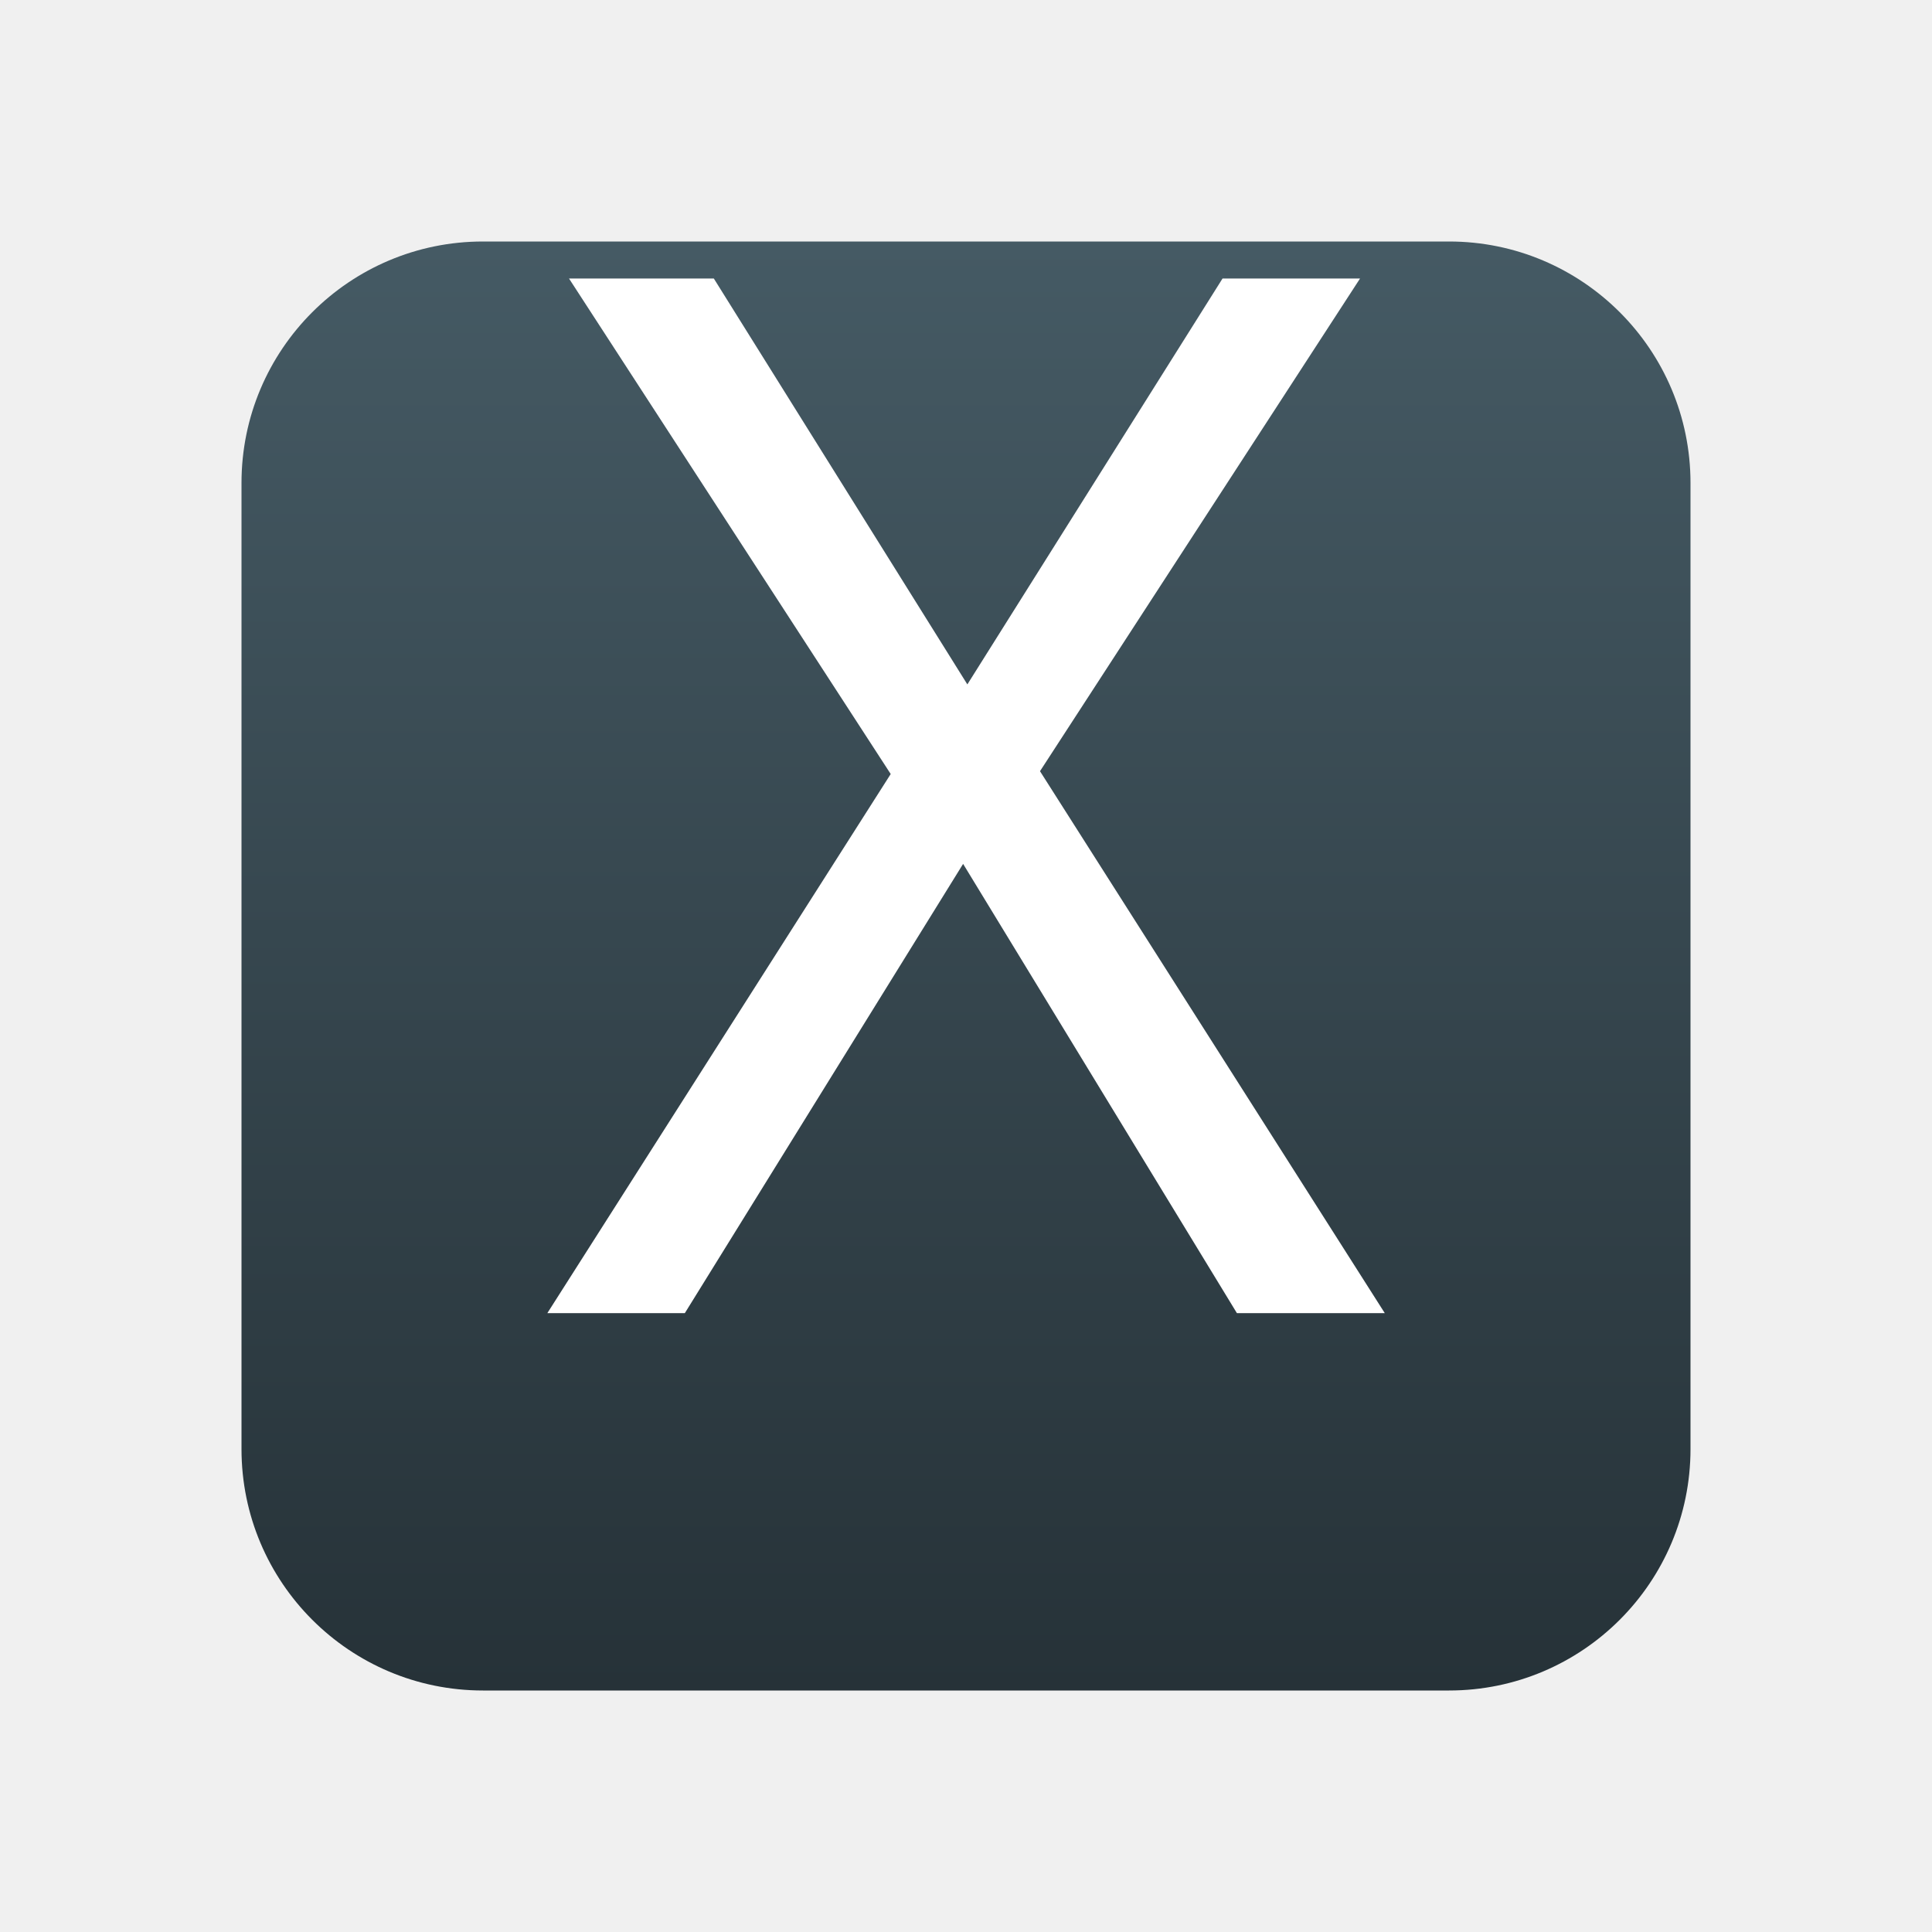
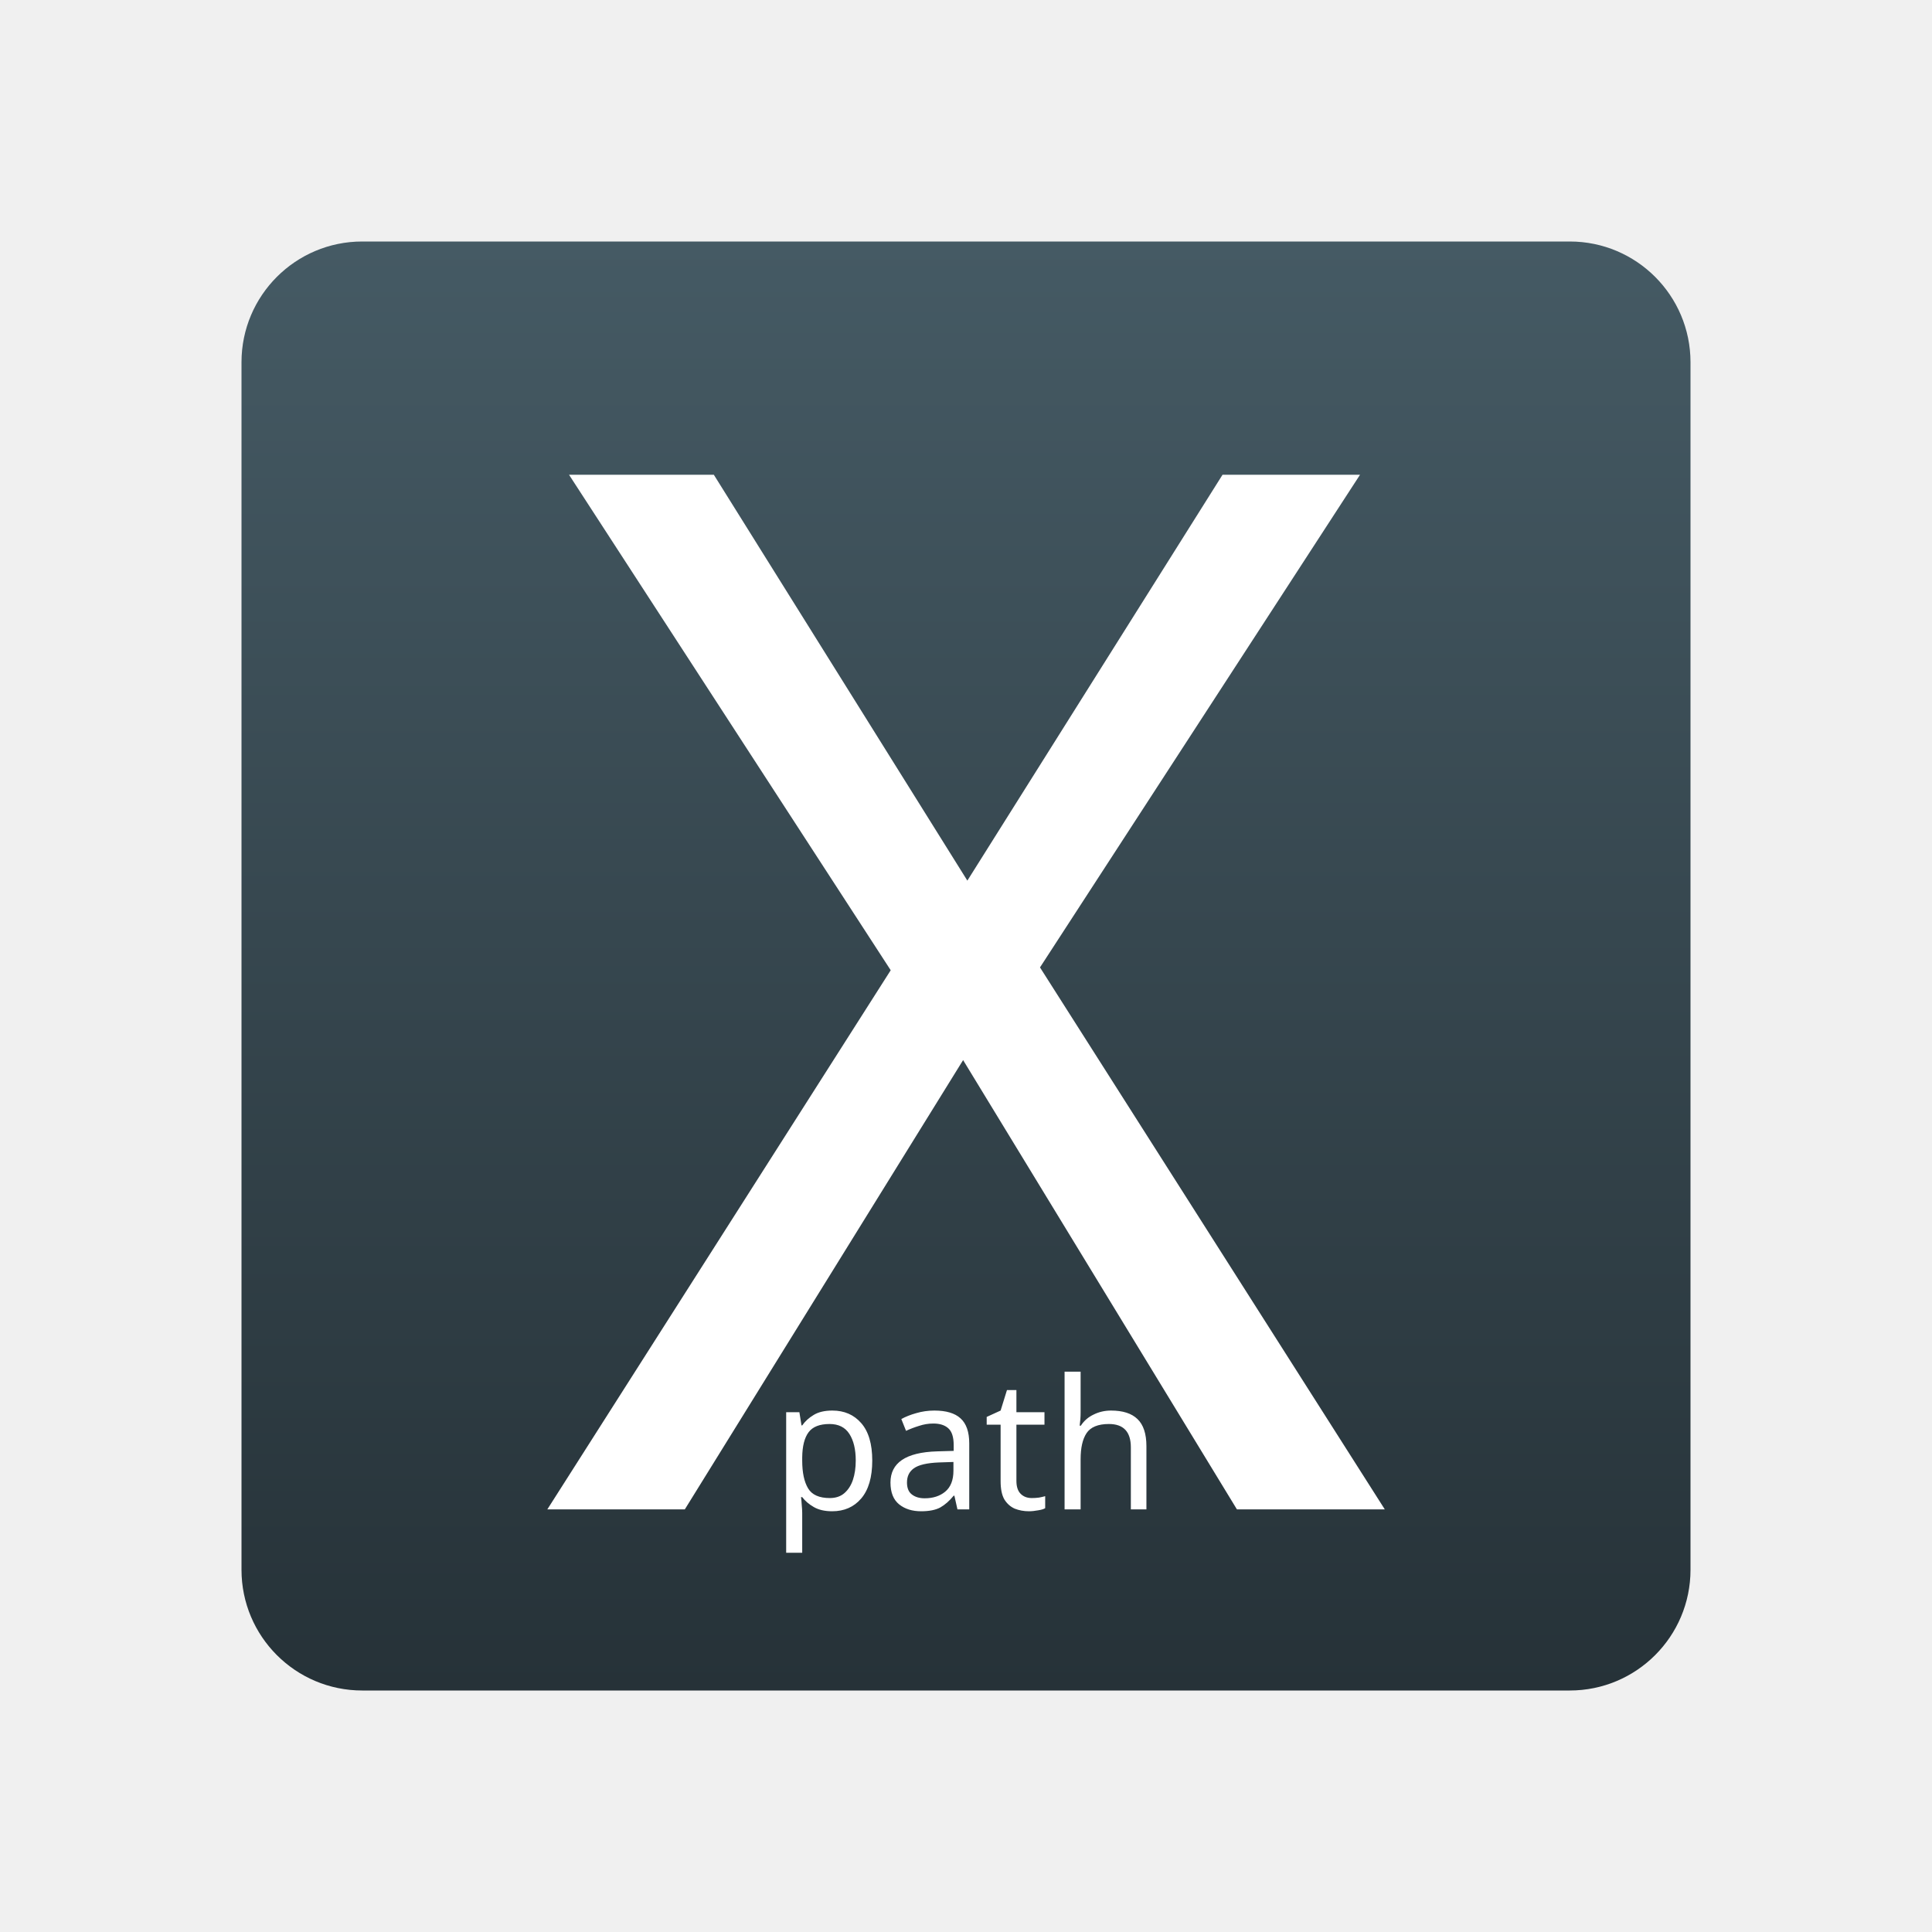
<svg xmlns="http://www.w3.org/2000/svg" width="128" height="128">
  <defs>
    <style>
      
      @font-face {
        font-family: "Indie Flower";
        src: url("IndieFlower.ttf") format("truetype");
      }
      
    </style>
    <linearGradient id="grad" x1="0%" y1="0%" x2="0%" y2="100%">
      <stop offset="0%" stop-color="#455a64" />
      <stop offset="100%" stop-color="#263238" />
    </linearGradient>
  </defs>
-   <rect x="16" y="16" rx="16" ry="16" width="96" height="96" fill="url(#grad)" />
-   <text x="64" y="87" fill="#fff" font-size="96px" font-family="Indie Flower" text-anchor="middle">X</text>
+   <rect x="16" y="16" rx="8" ry="8" width="96" height="96" fill="url(#grad)" />
+   <text x="64" y="100" fill="#fff" font-size="96px" font-family="Indie Flower" text-anchor="middle">X</text>
+   <text x="64" y="100" fill="#fff" font-size="12px" font-family="Indie Flower" text-anchor="middle">path</text>
</svg>
